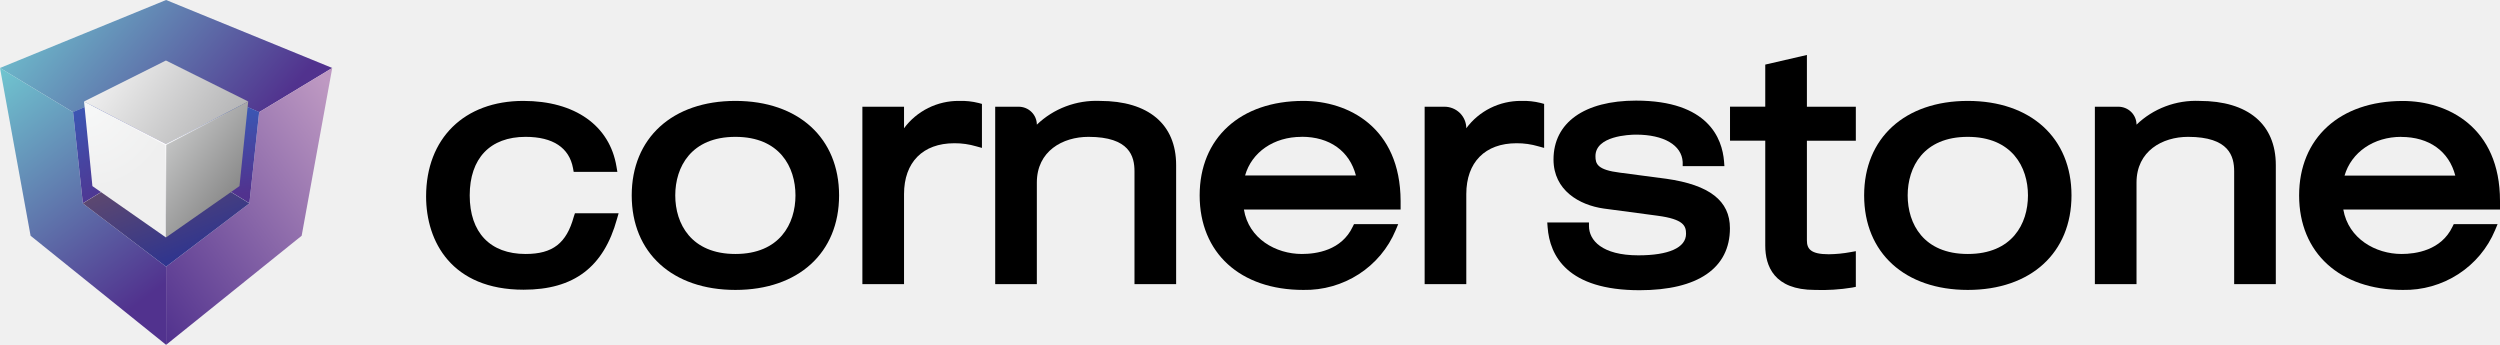
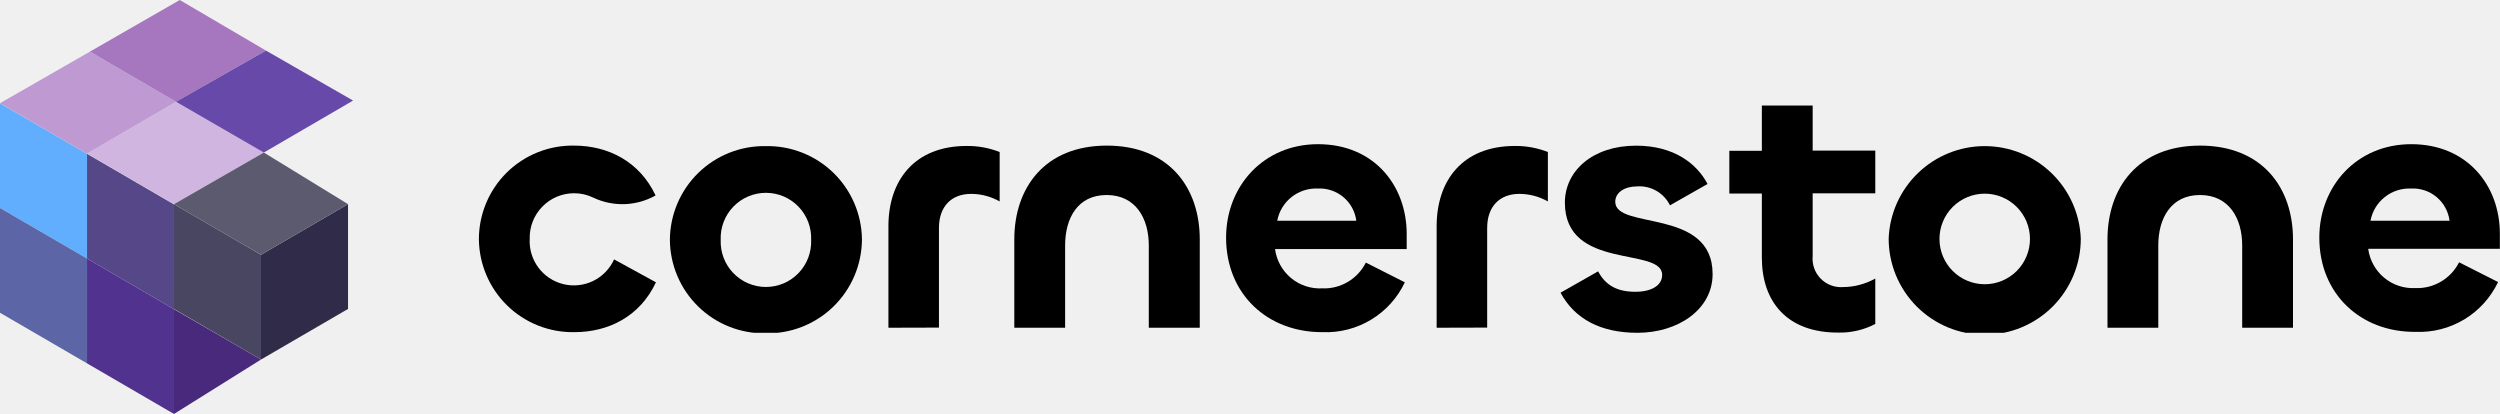
- <svg xmlns="http://www.w3.org/2000/svg" width="232" height="32" viewBox="0 0 232 32" fill="none">
-   <g clip-path="url(#clip0_36_42)">
-     <path d="M30.832 6.307L15.413 0L0 6.307L6.784 10.409L15.413 6.653L24.048 10.409L30.832 6.307Z" fill="url(#paint0_linear_36_42)" />
-     <path d="M15.413 32V24.748L7.689 18.874L6.784 10.409L0 6.307L2.838 21.877L15.413 32Z" fill="url(#paint1_linear_36_42)" />
-     <path d="M15.413 32V24.748L23.143 18.874L24.048 10.409L30.832 6.307L27.994 21.877L15.413 32Z" fill="url(#paint2_linear_36_42)" />
-     <path d="M6.784 10.396L15.413 6.633V14.119L7.689 18.86" fill="url(#paint3_linear_36_42)" />
-     <path d="M23.143 18.86L15.413 14.119V6.633L24.048 10.396" fill="url(#paint4_linear_36_42)" />
-     <path d="M15.413 24.748L23.142 18.874L15.413 14.119L7.689 18.874L15.413 24.748Z" fill="url(#paint5_linear_36_42)" />
-     <path d="M7.798 9.417L15.399 13.386L23.035 9.417L15.399 5.614L7.798 9.417Z" fill="url(#paint6_linear_36_42)" />
-     <path d="M15.399 22.037V13.386L7.798 9.417L8.575 17.269L15.399 22.037Z" fill="url(#paint7_radial_36_42)" />
-     <path d="M15.399 22.037V13.386L23.035 9.417L22.224 17.269L15.399 22.037Z" fill="url(#paint8_linear_36_42)" />
-     <path d="M23.034 9.497L22.994 9.417L15.386 13.373L7.798 9.417L7.757 9.497L15.338 13.446V22.037H15.426V13.446L23.034 9.497Z" fill="url(#paint9_radial_36_42)" />
-     <path d="M53.245 20.119C52.569 22.57 51.299 23.569 48.772 23.569C45.481 23.569 43.589 21.571 43.589 18.134C43.589 14.698 45.481 12.7 48.772 12.7C51.312 12.7 52.826 13.706 53.177 15.61L53.238 15.95H57.292L57.211 15.47C56.583 11.648 53.353 9.364 48.562 9.364C43.082 9.364 39.542 12.847 39.542 18.228C39.542 22.423 41.92 26.885 48.589 26.885C53.258 26.885 56.022 24.794 57.258 20.312L57.407 19.793H53.353L53.245 20.119Z" fill="black" />
-     <path d="M68.245 9.364C62.401 9.364 58.623 12.807 58.623 18.134C58.623 23.462 62.401 26.905 68.245 26.905C74.09 26.905 77.867 23.462 77.867 18.134C77.867 12.807 74.09 9.364 68.245 9.364ZM73.82 18.134C73.82 20.765 72.353 23.569 68.245 23.569C64.137 23.569 62.664 20.765 62.664 18.134C62.664 15.504 64.13 12.7 68.245 12.7C72.36 12.7 73.82 15.504 73.82 18.134Z" fill="black" />
-     <path d="M88.989 9.364C87.996 9.357 87.017 9.584 86.131 10.025C85.245 10.467 84.478 11.11 83.894 11.901V9.903H80.029V26.366H83.894V18.015C83.894 15.058 85.638 13.293 88.563 13.293C89.25 13.288 89.933 13.385 90.591 13.579L91.124 13.726V9.643L90.813 9.557C90.218 9.408 89.603 9.343 88.989 9.364Z" fill="black" />
-     <path d="M102.071 9.364C100.994 9.319 99.92 9.491 98.914 9.87C97.907 10.249 96.99 10.827 96.219 11.568C96.219 11.126 96.041 10.703 95.724 10.391C95.407 10.078 94.978 9.903 94.53 9.903H92.354V26.366H96.219V16.942C96.219 14.012 98.624 12.7 101.01 12.7C104.841 12.7 105.28 14.525 105.28 15.897V26.366H109.145V15.317C109.145 11.528 106.571 9.364 102.071 9.364Z" fill="black" />
-     <path d="M120.949 9.364C115.105 9.364 111.328 12.807 111.328 18.134C111.328 23.462 115.084 26.905 120.949 26.905C122.778 26.94 124.574 26.43 126.103 25.441C127.632 24.452 128.822 23.031 129.517 21.364L129.754 20.798H125.652L125.537 21.031C124.497 23.242 122.159 23.569 120.808 23.569C118.409 23.569 115.875 22.157 115.436 19.446H129.977V18.647C129.95 11.794 125.091 9.364 120.949 9.364ZM120.801 12.693C123.395 12.693 125.24 14.025 125.828 16.283H115.544C116.159 14.125 118.199 12.7 120.781 12.7L120.801 12.693Z" fill="black" />
-     <path d="M141.16 9.364C140.168 9.358 139.189 9.585 138.304 10.026C137.42 10.467 136.654 11.11 136.072 11.901C136.072 11.371 135.858 10.863 135.478 10.488C135.098 10.114 134.582 9.903 134.044 9.903H132.207V26.366H136.072V18.015C136.072 15.058 137.815 13.293 140.734 13.293C141.42 13.288 142.103 13.385 142.761 13.579L143.295 13.726V9.643L142.984 9.557C142.388 9.408 141.774 9.343 141.16 9.364Z" fill="black" />
-     <path d="M154.633 16.589L150.329 16.023C148.227 15.764 148.058 15.204 148.058 14.492C148.058 12.614 151.194 12.494 151.822 12.494C154.403 12.494 156.065 13.466 156.153 15.031V15.417H160.025L159.991 14.971C159.822 12.867 158.538 9.337 151.822 9.337C147.031 9.337 144.166 11.382 144.166 14.798C144.166 17.668 146.572 19.034 148.829 19.353L153.822 20.019C156.261 20.345 156.464 20.971 156.464 21.697C156.464 22.989 154.849 23.695 152.038 23.695C148.66 23.695 147.457 22.29 147.457 20.978V20.645H143.585L143.619 21.085C143.815 23.749 145.457 26.932 152.153 26.932C157.559 26.932 160.538 24.887 160.538 21.178C160.538 18.647 158.66 17.162 154.633 16.589Z" fill="black" />
-     <path d="M167.681 5.101L163.816 5.994V9.896H160.545V13.053H163.816V22.79C163.816 24.668 164.613 26.905 168.417 26.905C169.579 26.947 170.743 26.873 171.89 26.686L172.221 26.619V23.309L171.735 23.396C171.066 23.521 170.388 23.587 169.708 23.595C168.018 23.595 167.681 23.083 167.681 22.31V13.06H172.221V9.903H167.681V5.101Z" fill="black" />
-     <path d="M182.613 9.364C176.769 9.364 172.992 12.807 172.992 18.134C172.992 23.462 176.769 26.905 182.613 26.905C188.458 26.905 192.235 23.462 192.235 18.134C192.235 12.807 188.458 9.364 182.613 9.364ZM188.195 18.134C188.195 20.765 186.728 23.569 182.613 23.569C178.498 23.569 177.032 20.765 177.032 18.134C177.032 15.504 178.498 12.7 182.607 12.7C186.715 12.7 188.195 15.504 188.195 18.134Z" fill="black" />
-     <path d="M204.114 9.364C203.039 9.318 201.965 9.49 200.96 9.869C199.955 10.248 199.039 10.826 198.269 11.568C198.269 11.126 198.091 10.703 197.775 10.391C197.458 10.079 197.028 9.903 196.58 9.903H194.404V26.366H198.269V16.942C198.269 14.012 200.675 12.7 203.053 12.7C206.884 12.7 207.33 14.525 207.33 15.897V26.366H211.195V15.317C211.195 11.528 208.614 9.364 204.114 9.364Z" fill="black" />
-     <path d="M232 18.647C232 11.801 227.142 9.37 222.979 9.37C217.135 9.37 213.358 12.813 213.358 18.141C213.358 23.469 217.135 26.905 222.979 26.905C224.807 26.941 226.603 26.43 228.13 25.441C229.658 24.453 230.847 23.031 231.541 21.364L231.777 20.798H227.709L227.594 21.031C226.547 23.242 224.175 23.569 222.865 23.569C220.466 23.569 217.932 22.157 217.459 19.446H232.007L232 18.647ZM222.831 12.707C225.425 12.707 227.27 14.039 227.851 16.296H217.574C218.209 14.125 220.277 12.7 222.831 12.7V12.707Z" fill="black" />
+ <svg xmlns="http://www.w3.org/2000/svg" width="308" height="51" viewBox="0 0 308 51" fill="none">
+   <g clip-path="url(#clip0_0_1)">
+     <path d="M0 12.723L10.722 18.947V31.857L0 25.622V12.723Z" fill="#62AEFE" />
+     <path d="M0 25.623L10.722 31.857V44.766L0 38.532V25.623Z" fill="#5C65A5" />
+     <path d="M10.722 18.947L21.434 25.181V38.091L10.722 31.857V18.947Z" fill="#564788" />
+     <path d="M10.722 31.857L21.434 38.091V51L10.722 44.766V31.857Z" fill="#51328E" />
+     <path d="M42.877 25.152L32.155 31.386V44.295L42.877 38.061V25.152Z" fill="#2F2B48" />
+     <path d="M21.434 38.091V51L32.155 44.295L21.434 38.091Z" fill="#48297B" />
+     <path d="M32.155 44.295L21.434 38.061V25.152L32.155 31.386V44.295Z" fill="#494661" />
+     <path d="M0 12.713L11.072 6.362L21.716 12.547L10.722 18.947L0 12.713Z" fill="#BF9AD2" />
+     <path d="M10.722 18.918L21.679 12.535L32.554 18.767L21.434 25.152L10.722 18.918Z" fill="#D0B5E0" />
+     <path d="M11.072 6.362L22.144 0L32.767 6.232L21.679 12.535L11.072 6.362Z" fill="#A676BF" />
+     <path d="M21.679 12.535L32.767 6.232L43.5 12.39L32.506 18.791L21.679 12.535Z" fill="#6649A9" />
+     <path d="M32.155 31.386L21.434 25.152L32.506 18.791L42.877 25.152L32.155 31.386Z" fill="#5C5A6F" />
+   </g>
+   <g clip-path="url(#clip1_0_1)">
+     <path d="M59 29.447C59.003 27.918 59.31 26.405 59.903 24.996C60.496 23.587 61.363 22.31 62.454 21.239C63.545 20.168 64.837 19.325 66.257 18.758C67.676 18.192 69.194 17.913 70.722 17.939C74.903 17.939 78.787 19.877 80.768 24.079C79.605 24.735 78.301 25.101 76.966 25.149C75.631 25.196 74.305 24.922 73.097 24.351C72.358 23.989 71.545 23.803 70.722 23.807C69.993 23.808 69.271 23.955 68.6 24.238C67.928 24.522 67.32 24.937 66.812 25.46C66.303 25.982 65.903 26.601 65.637 27.279C65.37 27.958 65.242 28.683 65.26 29.412C65.189 30.682 65.565 31.936 66.322 32.957C67.078 33.979 68.168 34.703 69.402 35.005C70.637 35.307 71.938 35.168 73.08 34.611C74.223 34.054 75.134 33.115 75.657 31.956L80.812 34.781C78.831 39.009 74.947 40.921 70.765 40.921C69.238 40.949 67.72 40.673 66.299 40.11C64.879 39.547 63.584 38.708 62.489 37.641C61.395 36.574 60.523 35.3 59.925 33.894C59.326 32.487 59.011 30.976 59 29.447V29.447Z" fill="black" />
+     <path d="M82.53 29.511C82.544 27.978 82.861 26.462 83.463 25.052C84.065 23.642 84.94 22.365 86.038 21.295C87.136 20.225 88.435 19.383 89.86 18.818C91.284 18.253 92.807 17.976 94.339 18.002C95.875 17.971 97.402 18.245 98.831 18.808C100.26 19.37 101.564 20.212 102.666 21.282C103.769 22.352 104.648 23.631 105.253 25.043C105.858 26.456 106.178 27.974 106.192 29.511C106.182 31.051 105.866 32.574 105.263 33.991C104.66 35.408 103.782 36.692 102.679 37.766C101.577 38.841 100.272 39.686 98.84 40.252C97.408 40.818 95.879 41.094 94.339 41.064C92.803 41.093 91.276 40.816 89.847 40.249C88.418 39.682 87.117 38.836 86.018 37.761C84.919 36.686 84.044 35.403 83.446 33.987C82.847 32.57 82.536 31.049 82.53 29.511ZM99.933 29.555C99.963 28.804 99.84 28.055 99.574 27.353C99.307 26.651 98.902 26.01 98.381 25.468C97.861 24.926 97.237 24.495 96.546 24.201C95.855 23.907 95.112 23.755 94.361 23.755C93.611 23.755 92.867 23.907 92.177 24.201C91.486 24.495 90.862 24.926 90.341 25.468C89.821 26.01 89.415 26.651 89.149 27.353C88.882 28.055 88.76 28.804 88.79 29.555C88.76 30.306 88.882 31.055 89.149 31.757C89.415 32.459 89.821 33.1 90.341 33.642C90.862 34.184 91.486 34.615 92.177 34.909C92.867 35.203 93.611 35.355 94.361 35.355C95.112 35.355 95.855 35.203 96.546 34.909C97.237 34.615 97.861 34.184 98.381 33.642C98.902 33.1 99.307 32.459 99.574 31.757C99.84 31.055 99.963 30.306 99.933 29.555Z" fill="black" />
+     <path d="M109.454 40.377V27.86C109.454 22.263 112.628 17.982 119.098 17.982C120.486 17.968 121.864 18.221 123.157 18.728V24.816C122.087 24.21 120.879 23.89 119.65 23.886C117.178 23.886 115.679 25.474 115.679 28.079V40.36L109.454 40.377Z" fill="black" />
+     <path d="M131.223 30.237V40.377H124.963V29.491C124.963 23.14 128.706 17.939 136.36 17.939C144.014 17.939 147.81 23.096 147.81 29.491V40.377H141.532V30.237C141.532 26.886 139.902 24.026 136.334 24.026C132.766 24.026 131.223 26.886 131.223 30.237Z" fill="black" />
+     <path d="M151.054 29.272C151.054 22.965 155.639 17.763 162.381 17.763C169.298 17.763 173.304 22.877 173.304 28.825V30.684H157.085C157.267 32.075 157.966 33.347 159.044 34.245C160.121 35.142 161.498 35.6 162.898 35.526C164.004 35.571 165.1 35.295 166.053 34.731C167.006 34.168 167.777 33.342 168.272 32.351L173.076 34.781C172.176 36.687 170.735 38.285 168.933 39.377C167.131 40.469 165.047 41.006 162.942 40.921C156.156 40.956 151.054 36.237 151.054 29.272ZM167.097 27.193C166.951 26.053 166.378 25.01 165.495 24.275C164.612 23.54 163.484 23.166 162.337 23.228C161.169 23.181 160.024 23.555 159.109 24.283C158.195 25.011 157.573 26.044 157.357 27.193H167.097Z" fill="black" />
+     <path d="M176.995 40.377V27.86C176.995 22.263 180.169 17.982 186.639 17.982C188.027 17.968 189.405 18.221 190.698 18.728V24.816C189.628 24.21 188.42 23.89 187.191 23.886C184.719 23.886 183.22 25.474 183.22 28.079V40.36L176.995 40.377Z" fill="black" />
+     <path d="M192.258 36.061L196.887 33.43C197.816 35.184 199.271 35.947 201.472 35.947C203.497 35.947 204.777 35.149 204.777 33.868C204.777 30.36 192.793 33.386 192.793 24.965C192.793 21.044 196.229 17.947 201.56 17.947C206.232 17.947 209.047 20.149 210.37 22.667L205.741 25.298C205.375 24.55 204.794 23.928 204.072 23.513C203.351 23.097 202.522 22.906 201.691 22.965C200.148 22.965 199 23.71 199 24.86C199 28.368 210.993 25.561 210.993 33.763C210.993 38.149 206.715 41 201.735 41C197.22 41 194.011 39.316 192.258 36.061Z" fill="black" />
+     <path d="M232.683 29.395C232.8 26.333 234.099 23.436 236.306 21.311C238.512 19.187 241.456 18 244.518 18C247.58 18 250.524 19.187 252.73 21.311C254.937 23.436 256.236 26.333 256.353 29.395C256.353 32.536 255.107 35.548 252.887 37.769C250.667 39.989 247.657 41.237 244.518 41.237C241.379 41.237 238.369 39.989 236.149 37.769C233.93 35.548 232.683 32.536 232.683 29.395ZM250.094 29.439C250.094 27.959 249.506 26.54 248.461 25.494C247.415 24.448 245.997 23.86 244.518 23.86C243.039 23.86 241.621 24.448 240.575 25.494C239.53 26.54 238.942 27.959 238.942 29.439C238.942 30.919 239.53 32.337 240.575 33.384C241.621 34.43 243.039 35.018 244.518 35.018C245.997 35.018 247.415 34.43 248.461 33.384C249.506 32.337 250.094 30.919 250.094 29.439Z" fill="black" />
+     <path d="M217.06 31.737V23.842H213.054V18.579H217.06V13H223.32V18.553H231.035V23.816H223.32V31.535C223.271 32.043 223.334 32.555 223.504 33.037C223.674 33.518 223.946 33.956 224.303 34.321C224.659 34.686 225.091 34.969 225.567 35.15C226.044 35.331 226.555 35.405 227.063 35.368C228.455 35.358 229.821 34.995 231.035 34.316V39.912C229.634 40.643 228.072 41.008 226.494 40.974C220.19 41 217.06 37.202 217.06 31.737Z" fill="black" />
+     <path d="M265.901 30.237V40.377H259.642V29.491C259.642 23.14 263.385 17.939 271.039 17.939C278.692 17.939 282.497 23.096 282.497 29.491V40.377H276.238V30.237C276.238 26.886 274.607 24.026 271.039 24.026C267.471 24.026 265.901 26.886 265.901 30.237Z" fill="black" />
+     <path d="M285.74 29.272C285.74 22.965 290.325 17.763 297.067 17.763C303.984 17.763 307.982 22.877 307.982 28.79V30.649H291.763C291.944 32.04 292.644 33.312 293.721 34.209C294.799 35.107 296.175 35.565 297.576 35.491C298.683 35.534 299.779 35.258 300.733 34.694C301.688 34.132 302.46 33.306 302.959 32.316L307.763 34.746C306.861 36.65 305.419 38.248 303.618 39.339C301.816 40.431 299.733 40.969 297.628 40.886C290.851 40.956 285.74 36.237 285.74 29.272ZM301.784 27.193C301.639 26.052 301.067 25.008 300.184 24.273C299.301 23.537 298.171 23.163 297.023 23.228C295.856 23.181 294.71 23.555 293.796 24.283C292.882 25.011 292.26 26.044 292.044 27.193H301.784Z" fill="black" />
  </g>
  <defs>
-     <linearGradient id="paint0_linear_36_42" x1="-18.183" y1="-20.858" x2="24.162" y2="14.381" gradientUnits="userSpaceOnUse">
-       <stop stop-color="#BE99C2" />
-       <stop offset="0.52" stop-color="#70C6D0" />
-       <stop offset="0.97" stop-color="#51328E" />
-     </linearGradient>
-     <linearGradient id="paint1_linear_36_42" x1="-1.845" y1="7.619" x2="13.886" y2="28.364" gradientUnits="userSpaceOnUse">
-       <stop stop-color="#70C6D0" />
-       <stop offset="0.97" stop-color="#51328E" />
-     </linearGradient>
-     <linearGradient id="paint2_linear_36_42" x1="33.217" y1="11.668" x2="11.381" y2="27.572" gradientUnits="userSpaceOnUse">
-       <stop stop-color="#BE99C2" />
-       <stop offset="0.97" stop-color="#51328E" />
-     </linearGradient>
-     <linearGradient id="paint3_linear_36_42" x1="6.75" y1="5.781" x2="14.043" y2="16.668" gradientUnits="userSpaceOnUse">
-       <stop stop-color="#3365C2" />
-       <stop offset="0.97" stop-color="#51328E" />
-     </linearGradient>
-     <linearGradient id="paint4_linear_36_42" x1="18.926" y1="7.785" x2="20.818" y2="18.623" gradientUnits="userSpaceOnUse">
-       <stop stop-color="#3365C2" />
-       <stop offset="0.97" stop-color="#51328E" />
-     </linearGradient>
-     <linearGradient id="paint5_linear_36_42" x1="12.919" y1="12.7" x2="17.716" y2="24.929" gradientUnits="userSpaceOnUse">
-       <stop stop-color="#705062" />
-       <stop offset="1" stop-color="#293293" />
-     </linearGradient>
-     <linearGradient id="paint6_linear_36_42" x1="10.386" y1="5.861" x2="20.34" y2="13.11" gradientUnits="userSpaceOnUse">
-       <stop stop-color="#EFEFEF" />
-       <stop offset="1" stop-color="#B5B5B6" />
-     </linearGradient>
-     <radialGradient id="paint7_radial_36_42" cx="0" cy="0" r="1" gradientUnits="userSpaceOnUse" gradientTransform="translate(7.9935 9.59668) scale(8.12186 8.005)">
-       <stop stop-color="#F7F8F8" />
-       <stop offset="1" stop-color="#EFEFEF" />
-     </radialGradient>
-     <linearGradient id="paint8_linear_36_42" x1="14.777" y1="12.567" x2="22.002" y2="17.861" gradientUnits="userSpaceOnUse">
-       <stop stop-color="#C9CACA" />
-       <stop offset="1" stop-color="#898989" />
-     </linearGradient>
-     <radialGradient id="paint9_radial_36_42" cx="0" cy="0" r="1" gradientUnits="userSpaceOnUse" gradientTransform="translate(15.3585 13.446) scale(6.62857 6.5332)">
-       <stop offset="0.02" stop-color="white" />
-       <stop offset="1" stop-color="white" stop-opacity="0" />
-     </radialGradient>
-     <clipPath id="clip0_36_42">
-       <rect width="232" height="32" fill="white" />
+     <clipPath id="clip0_0_1">
+       <rect width="43.5" height="51" fill="black" />
+     </clipPath>
+     <clipPath id="clip1_0_1">
+       <rect width="249" height="28" fill="black" transform="translate(59 13)" />
    </clipPath>
  </defs>
</svg>
